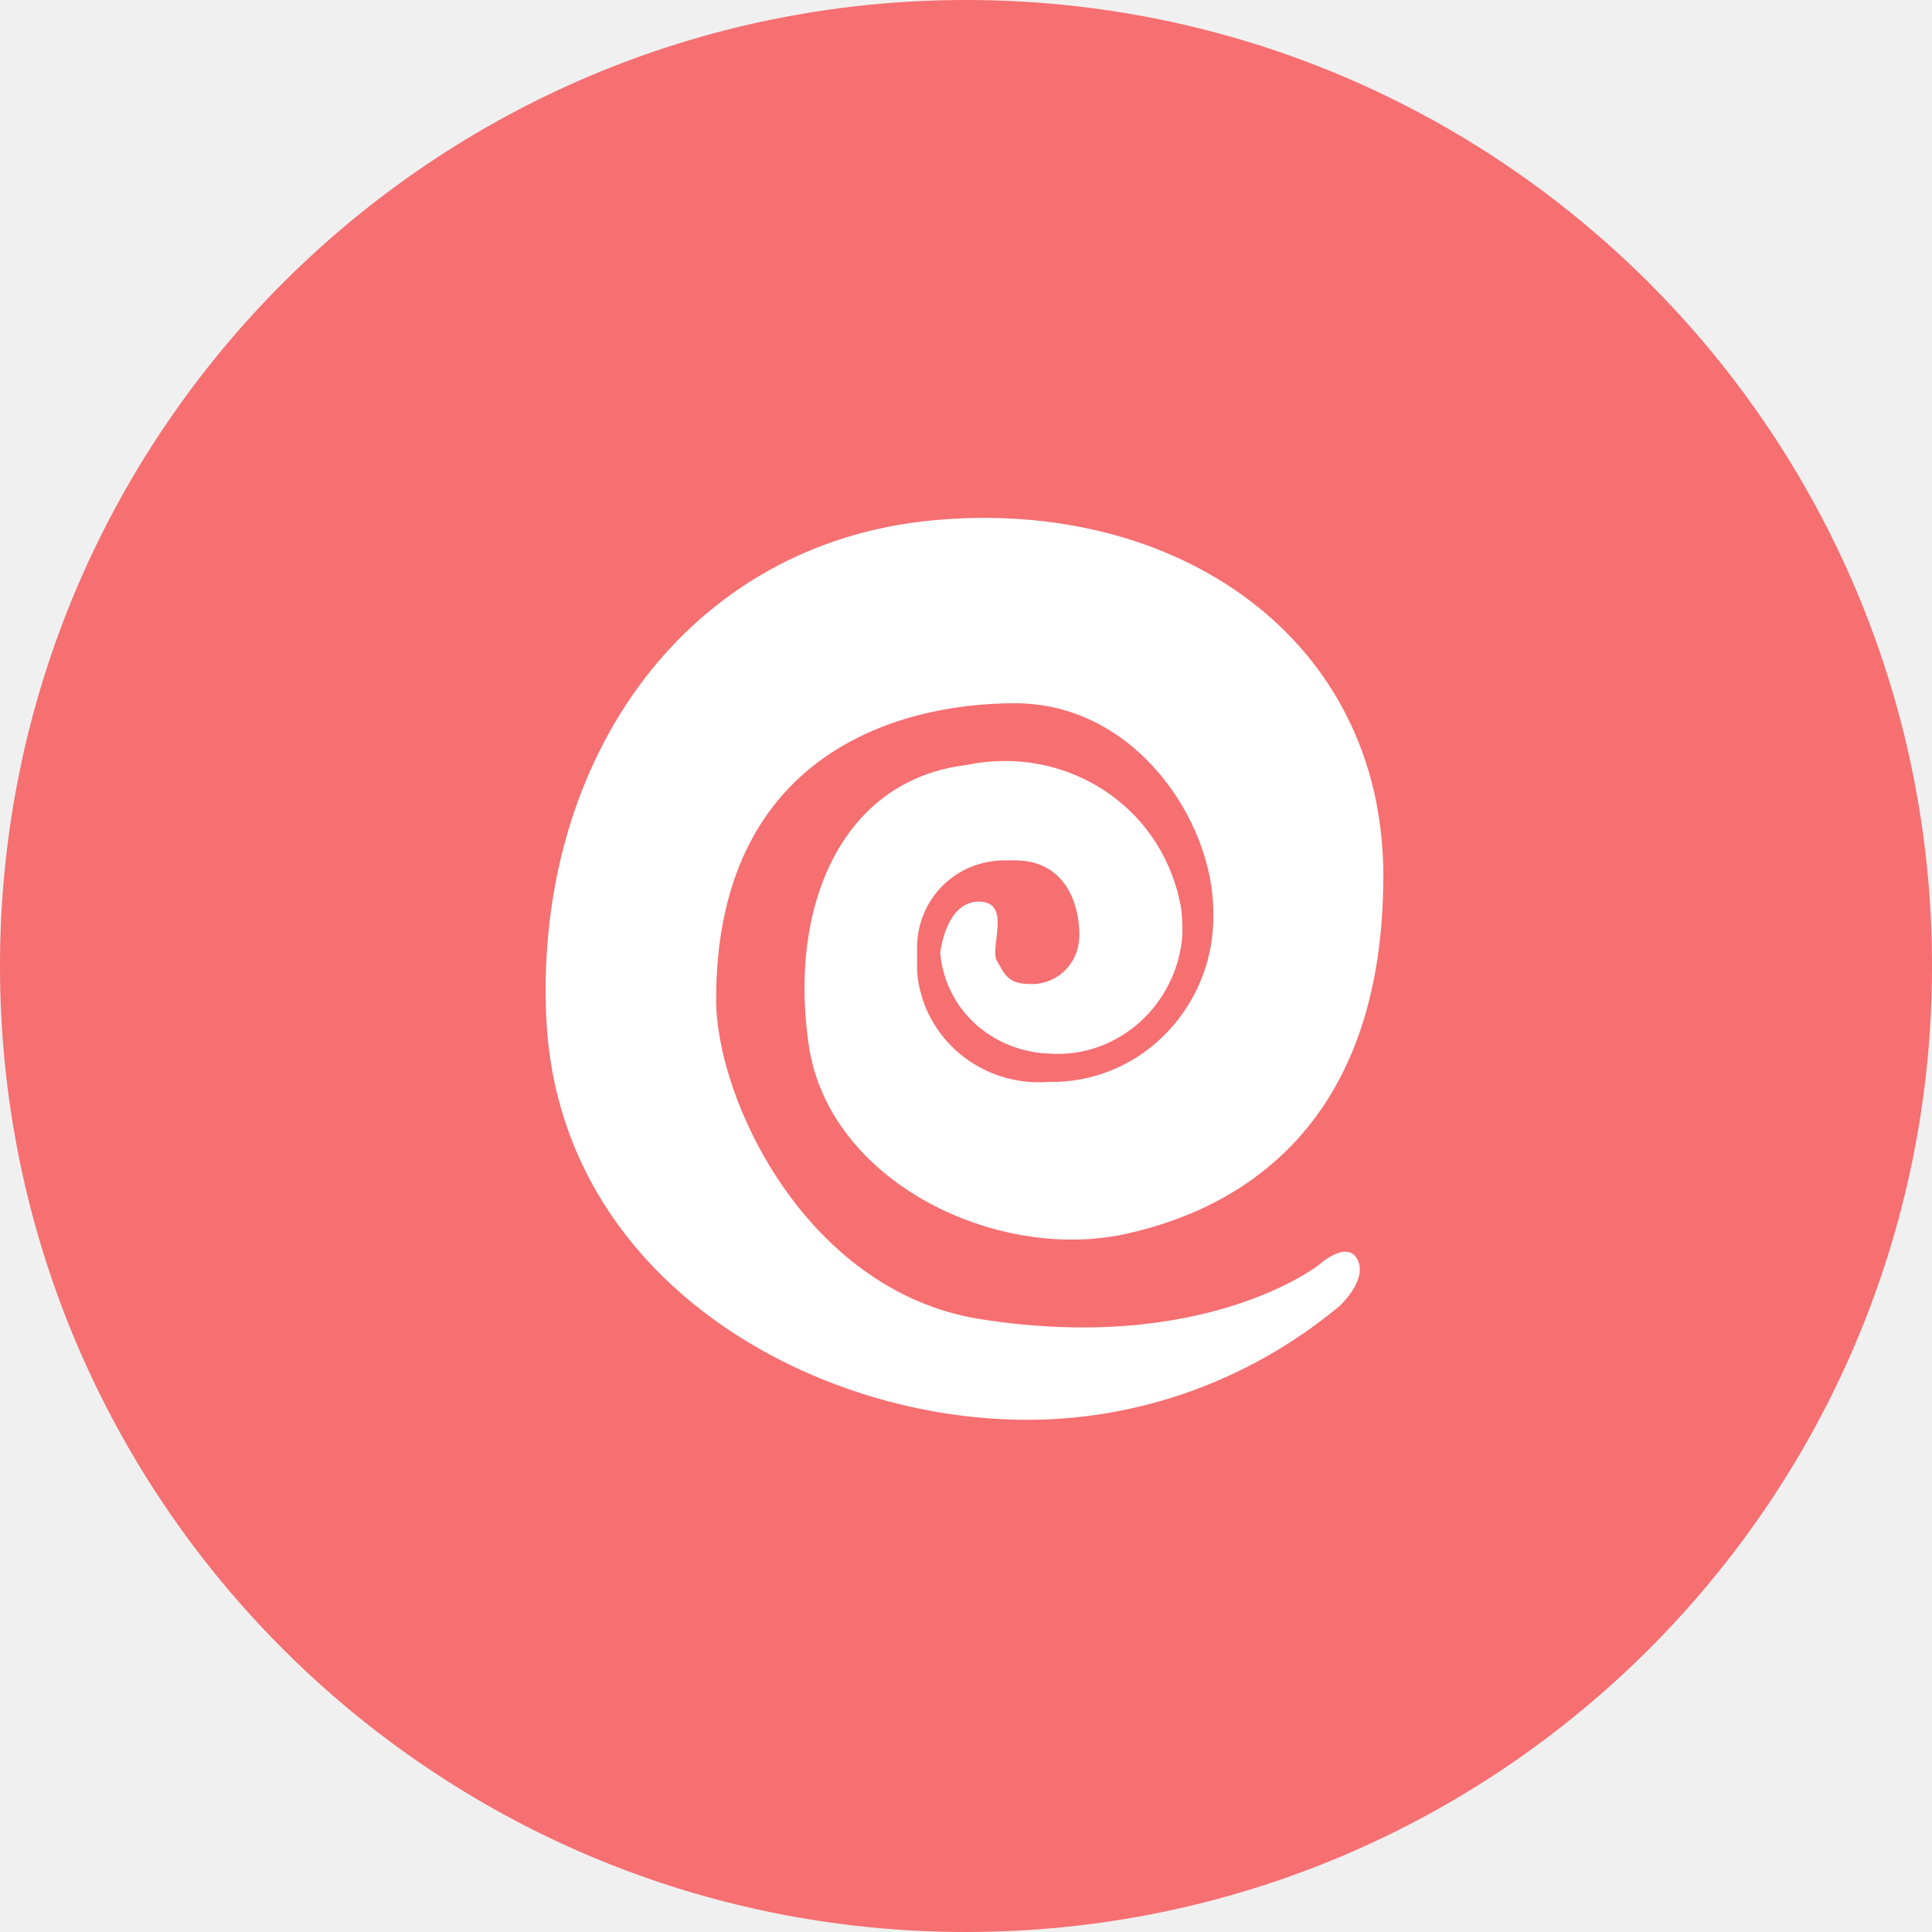
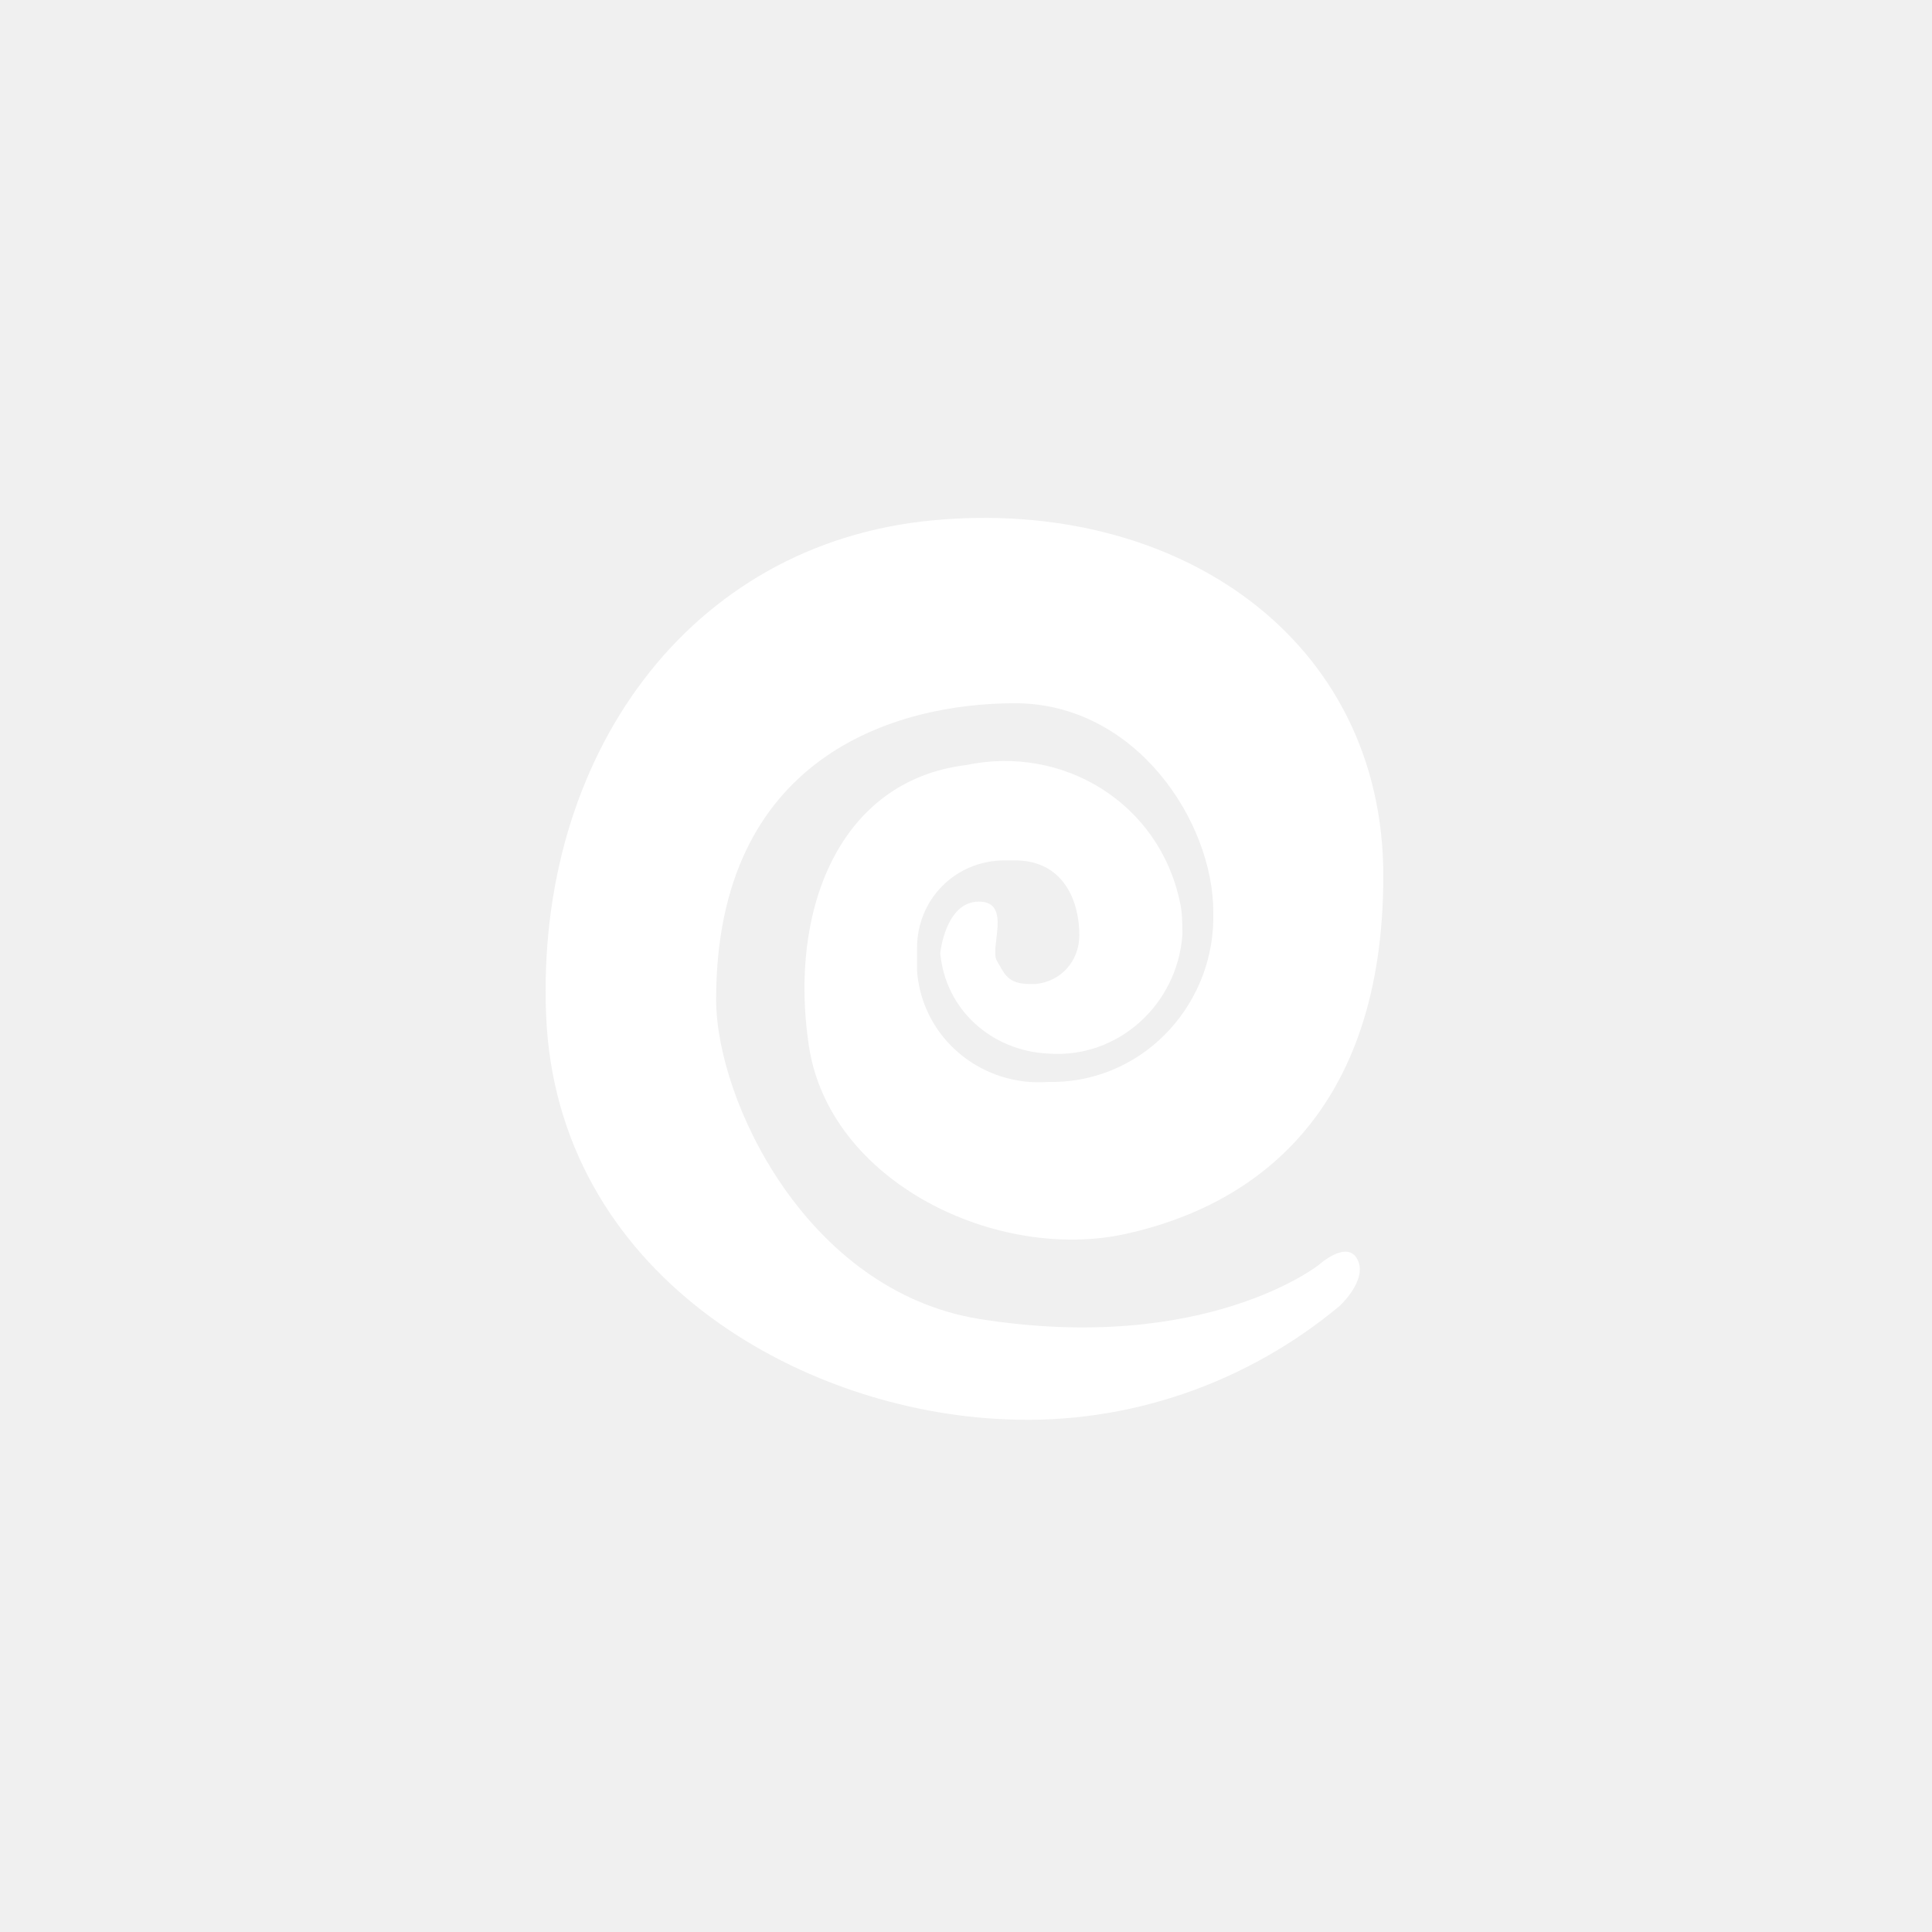
<svg xmlns="http://www.w3.org/2000/svg" version="1.1" x="0px" y="0px" viewBox="0 0 75 75" style="enable-background:new 0 0 75 75;" xml:space="preserve">
  <g id="Types_Psychic">
-     <circle fill="#F66F71" cx="37.5" cy="37.5" r="37.5" />
    <path id="Path_9" transform="translate(15 15)" fill="#fff" d="M36.2,34.1c0,0-4.4,3.5-13.2,2.1c-6.7-1.1-10.2-8.5-10.2-12.4c0-9.4,6.9-11.5,11.6-11.5   s7.7,4.6,7.7,8.1c0.1,3.5-2.6,6.5-6.1,6.6c-0.1,0-0.2,0-0.3,0c-2.6,0.2-4.9-1.7-5.1-4.3c0-0.3,0-0.6,0-0.9c0-1.9,1.5-3.4,3.4-3.4   c0.1,0,0.3,0,0.4,0c1.9,0,2.5,1.6,2.5,2.9c0,1-0.7,1.8-1.7,1.9c-0.1,0-0.1,0-0.2,0c-0.9,0-1-0.4-1.3-0.9S24.3,20,23,20   s-1.5,2-1.5,2c0.2,2.2,2,3.8,4.2,3.9c2.7,0.2,5-1.9,5.2-4.6c0-0.4,0-0.9-0.1-1.3c-0.8-3.8-4.5-6.1-8.3-5.3   c-4.9,0.6-6.9,5.6-6.1,10.9s7.3,8.4,12.3,7.3c5-1.1,10-4.7,10-13.9s-8-14.7-17.5-13.8s-15.4,9.2-15,19.2   c0.4,10,9.8,15.4,17.9,15.7c4.7,0.2,9.3-1.4,12.9-4.4c0,0,1.1-1,0.7-1.8S36.2,34.1,36.2,34.1z" />
  </g>
</svg>
